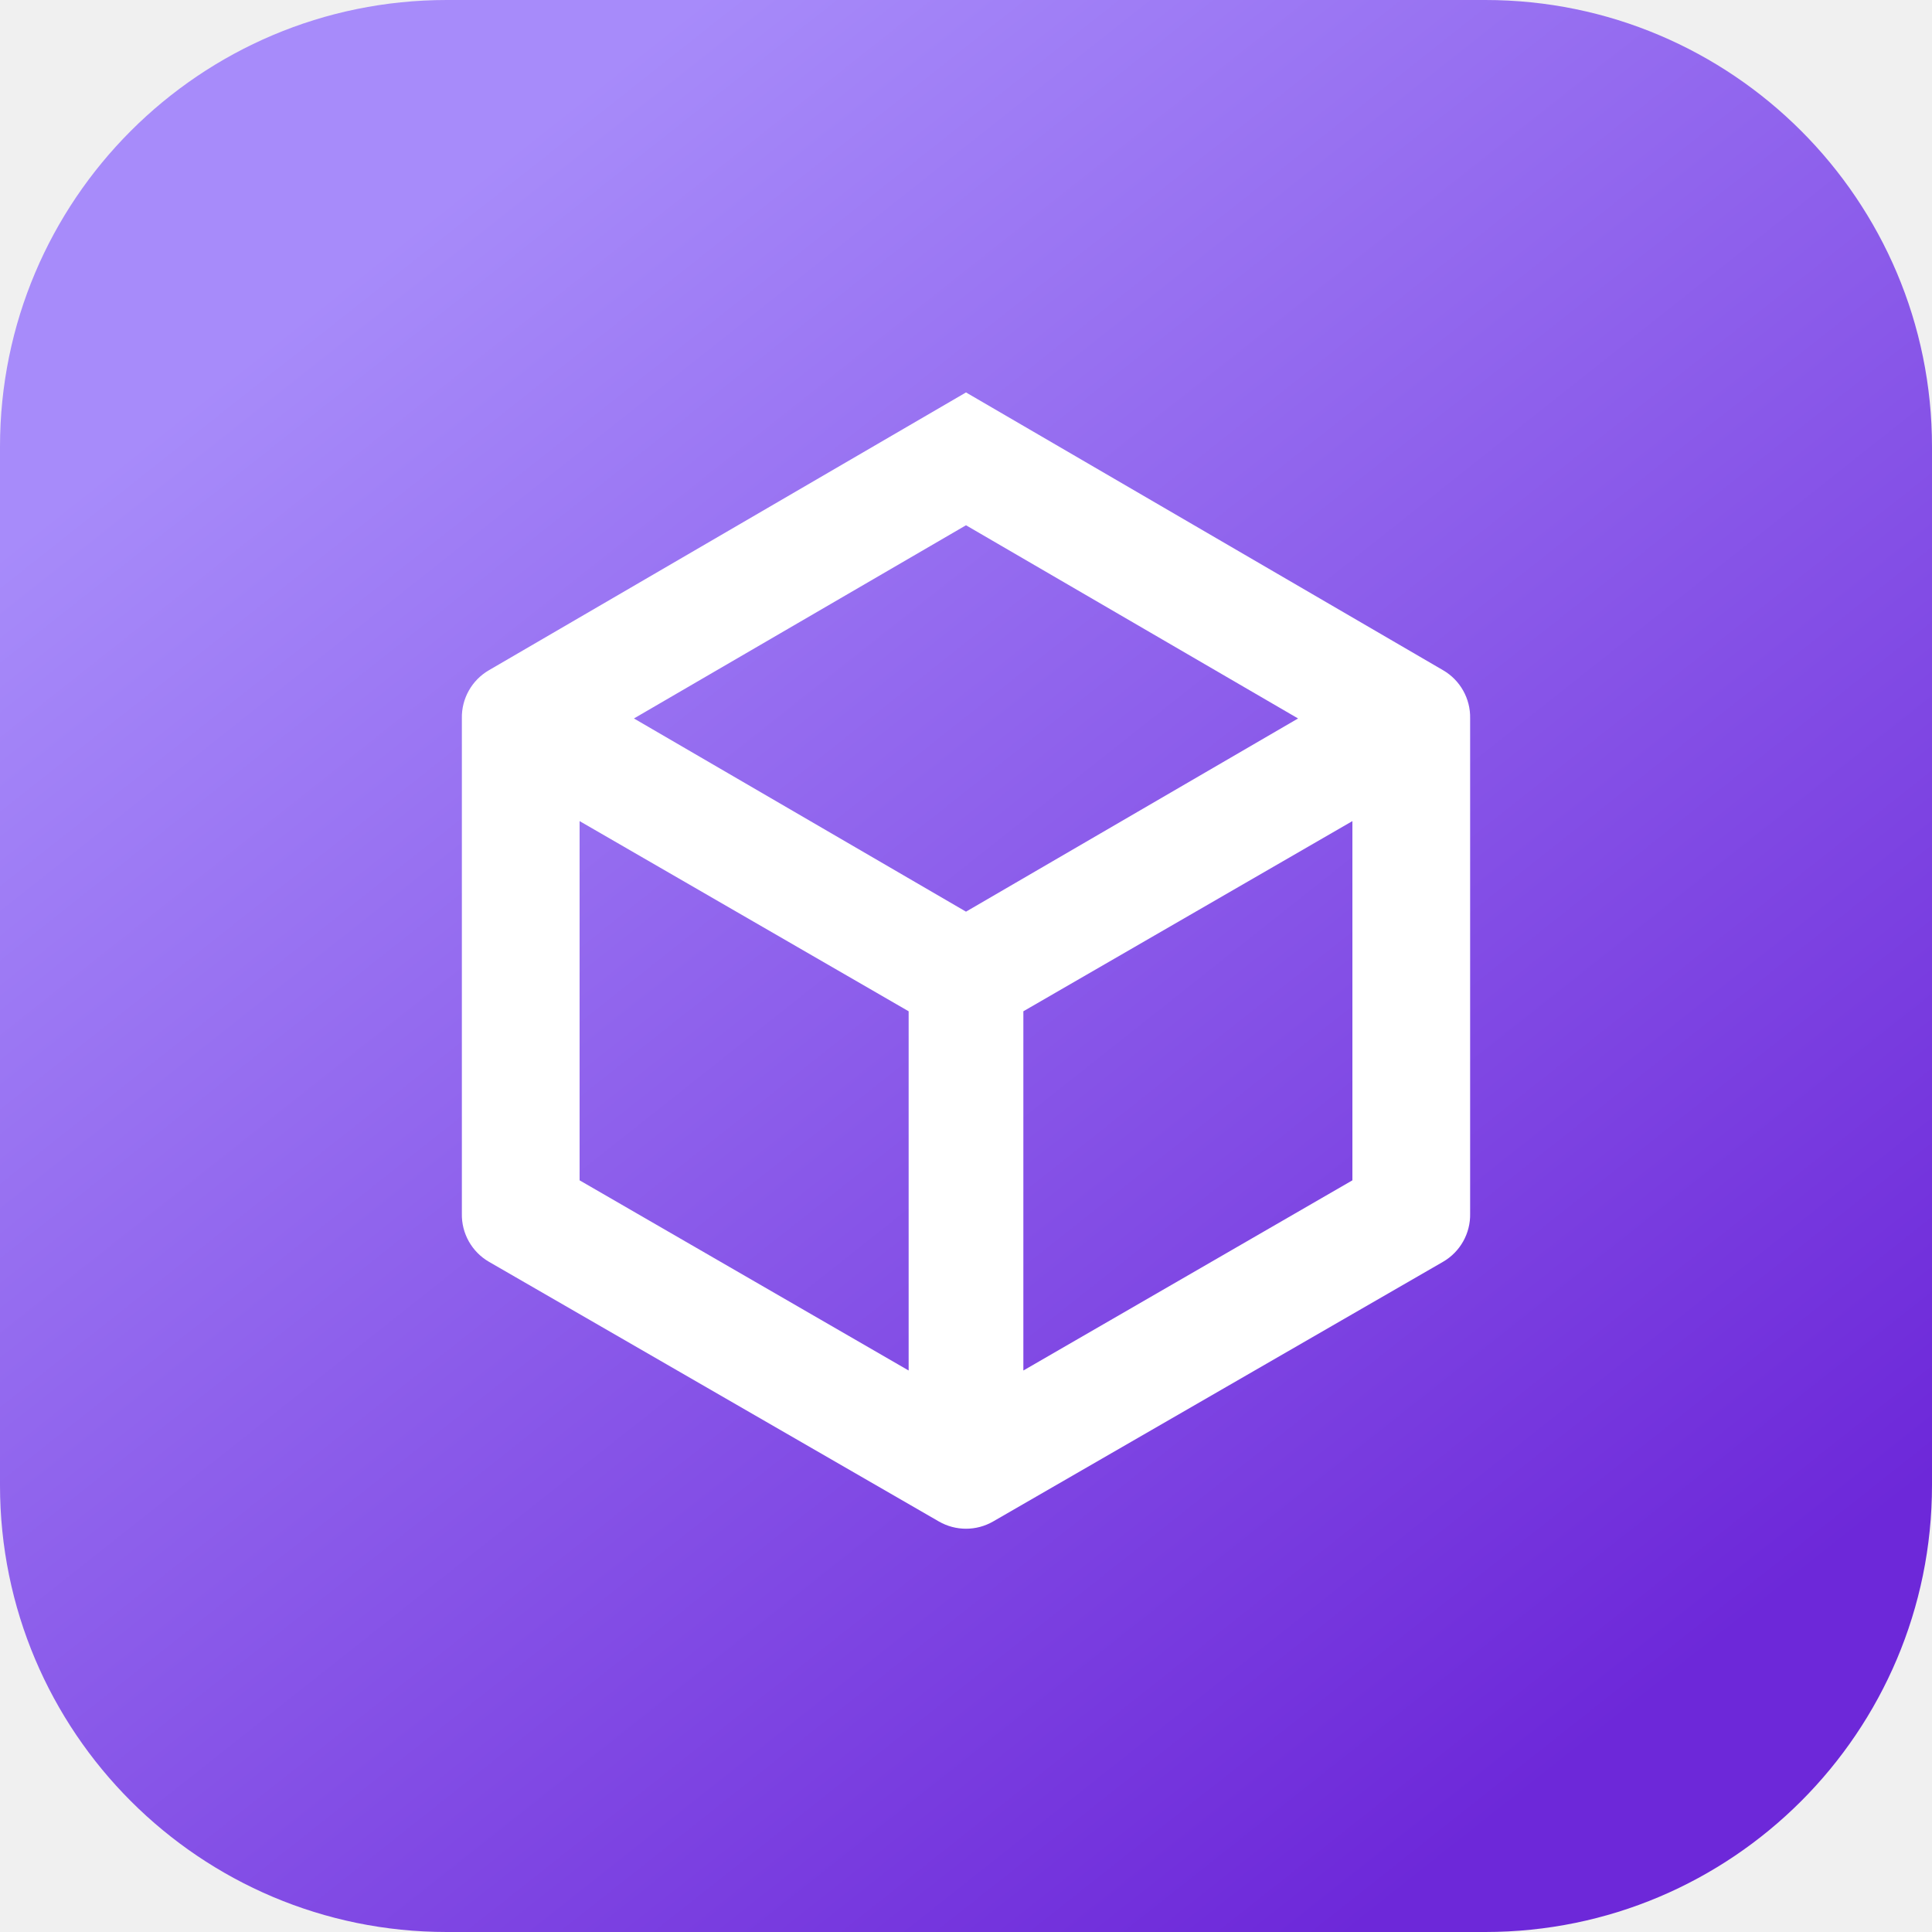
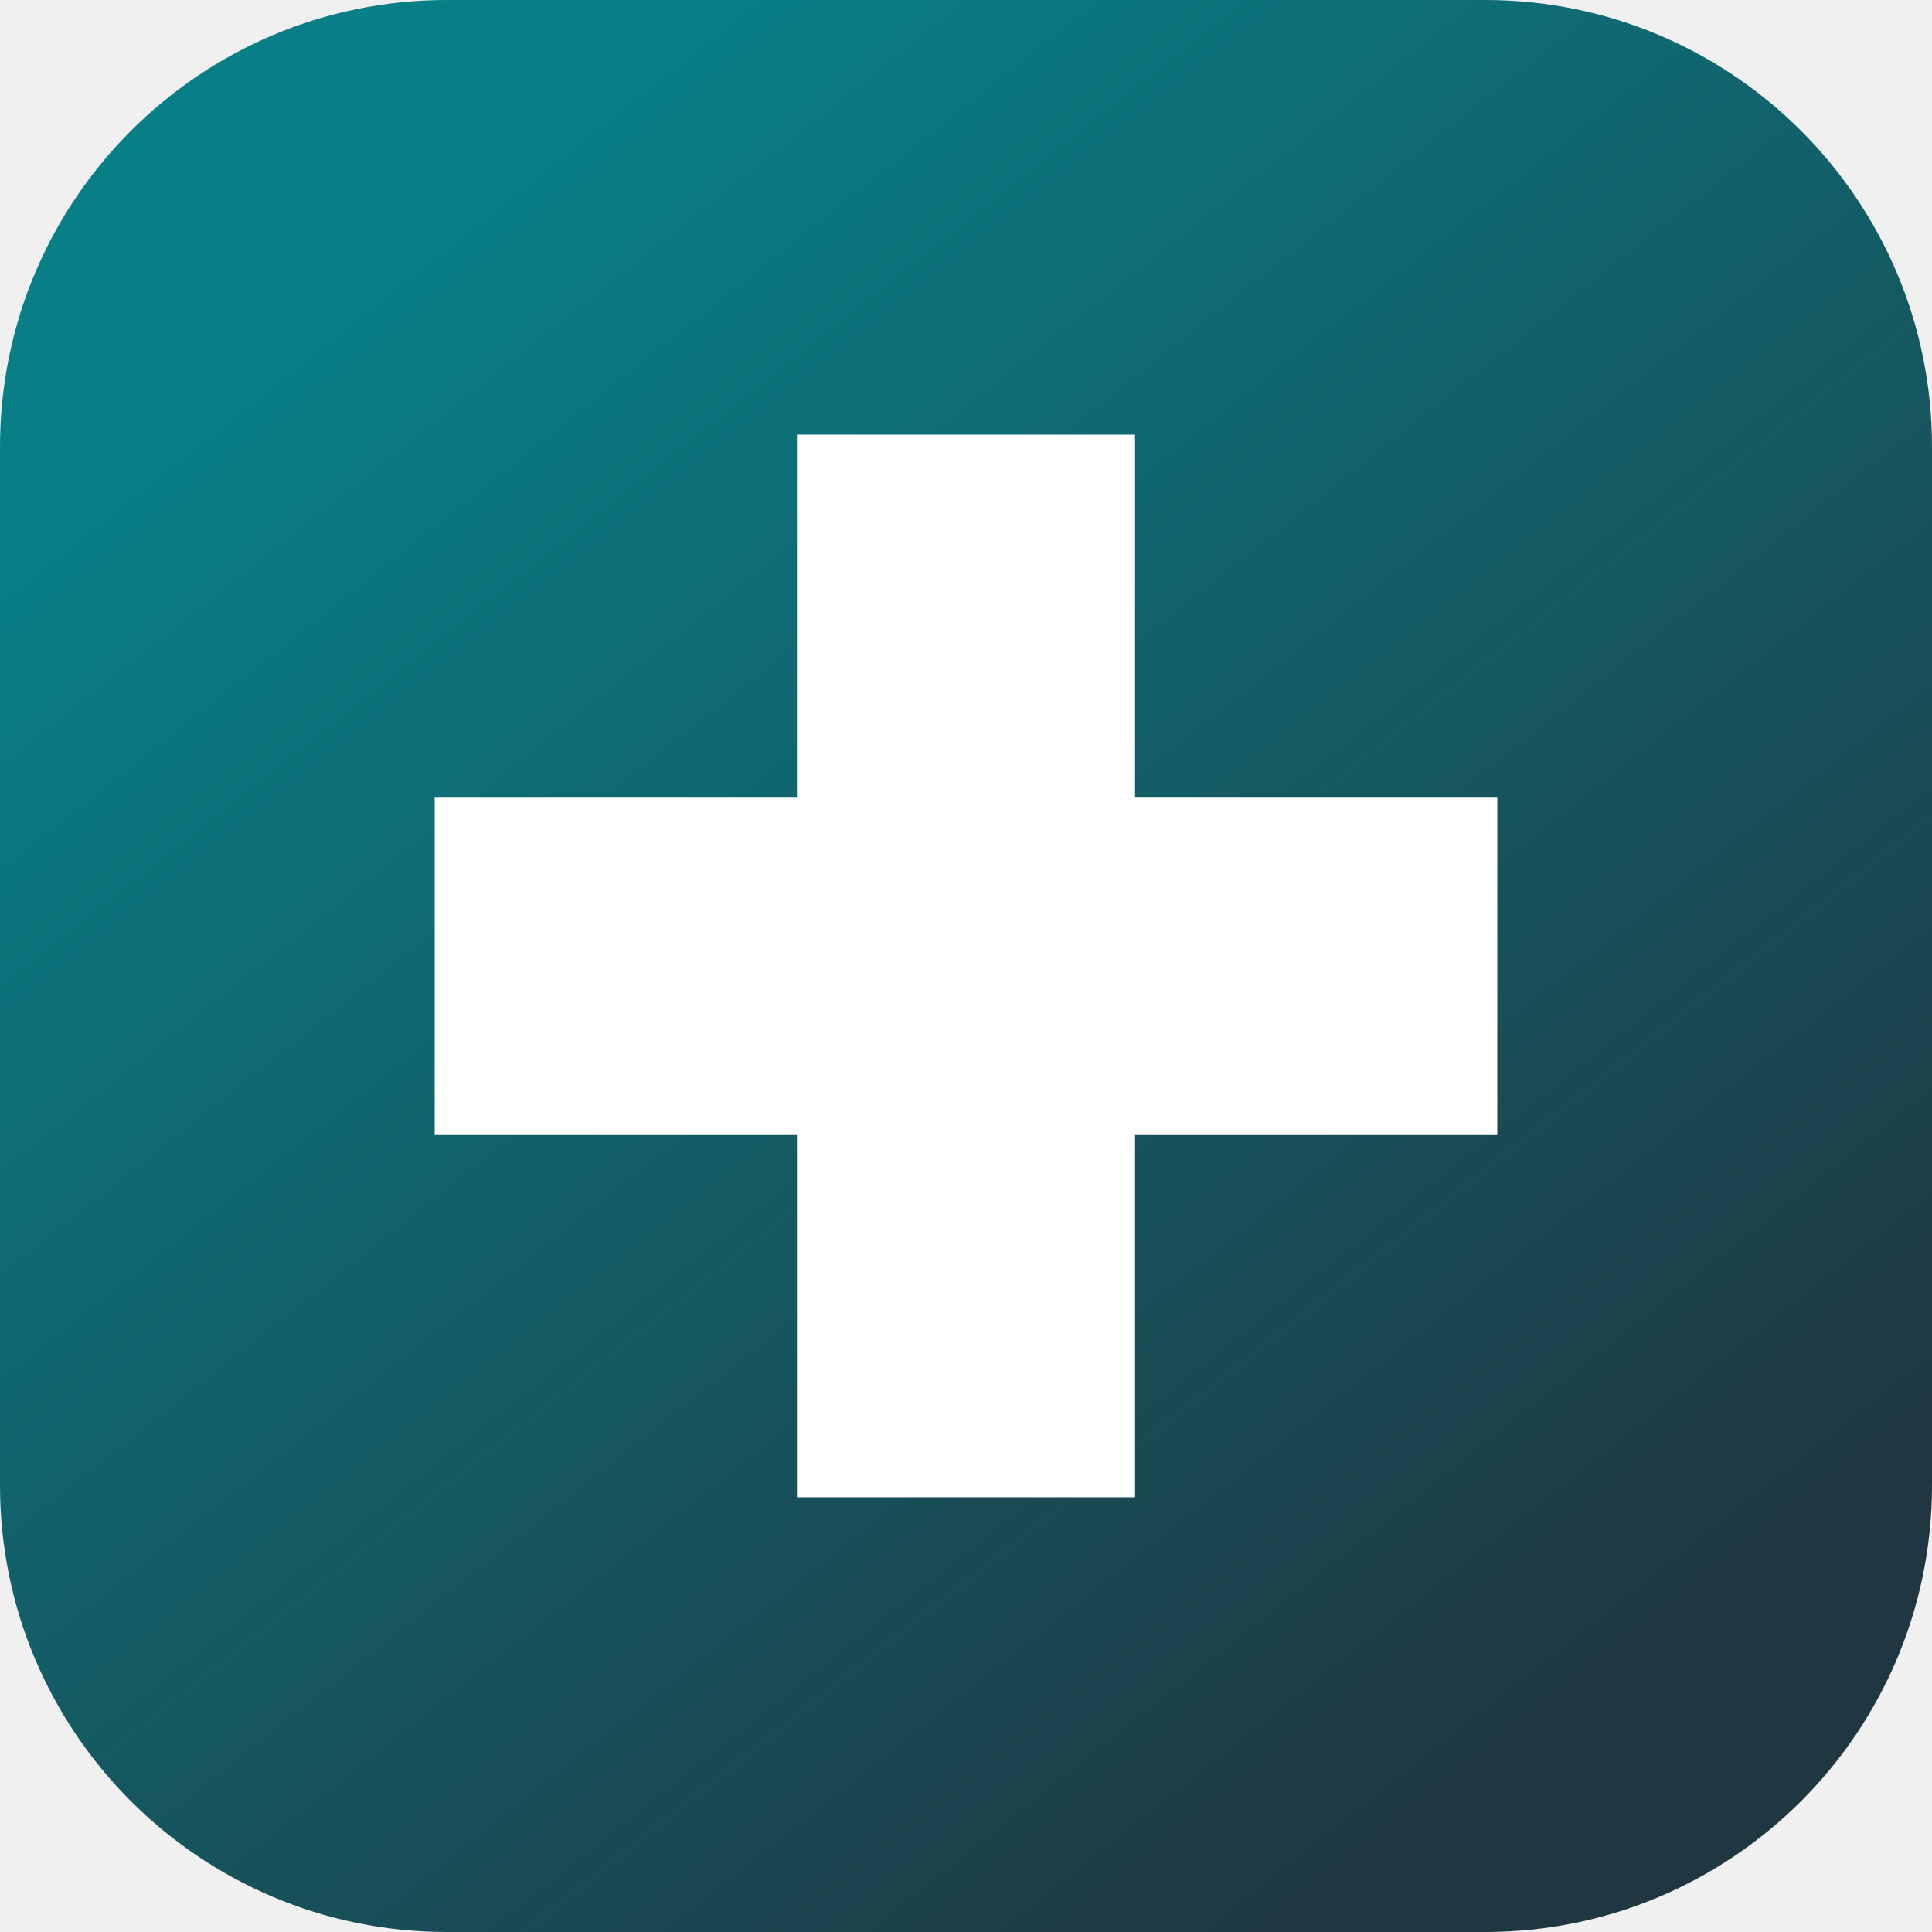
- <svg xmlns="http://www.w3.org/2000/svg" viewBox="0 0 640 640" role="img" aria-label="Logo Balance">
+ <svg xmlns="http://www.w3.org/2000/svg" viewBox="0 0 640 640" role="img" aria-label="Sistema contable hospitalario">
  <defs>
-     <linearGradient id="balance-lila" x1="122" x2="518" y1="86" y2="586" gradientUnits="userSpaceOnUse">
-       <stop offset="0" stop-color="#a78bfa" />
-       <stop offset="1" stop-color="#6d28d9" />
+     <linearGradient id="hospital-turquesa" x1="122" x2="518" y1="86" y2="586" gradientUnits="userSpaceOnUse">
+       <stop offset="0" stop-color="#087f87" />
+       <stop offset="1" stop-color="#203640" />
    </linearGradient>
  </defs>
-   <rect width="640" height="640" rx="148" fill="url(#balance-lila)" />
-   <path d="M320 130 478 222a18 18 0 0 1 9 16v164a18 18 0 0 1-9 16l-149 86a18 18 0 0 1-18 0l-149-86a18 18 0 0 1-9-16V238a18 18 0 0 1 9-16l158-92Zm0 44-110 64 110 64 110-64-110-64Zm-128 98v119l109 63V335l-109-63Zm256 0-109 63v119l109-63V272Z" fill="#fff" />
+   <rect width="640" height="640" rx="148" fill="url(#hospital-turquesa)" />
+   <path d="M264 144h112v120h120v112H376v120H264V376H144V264h120Z" fill="#fff" />
</svg>
